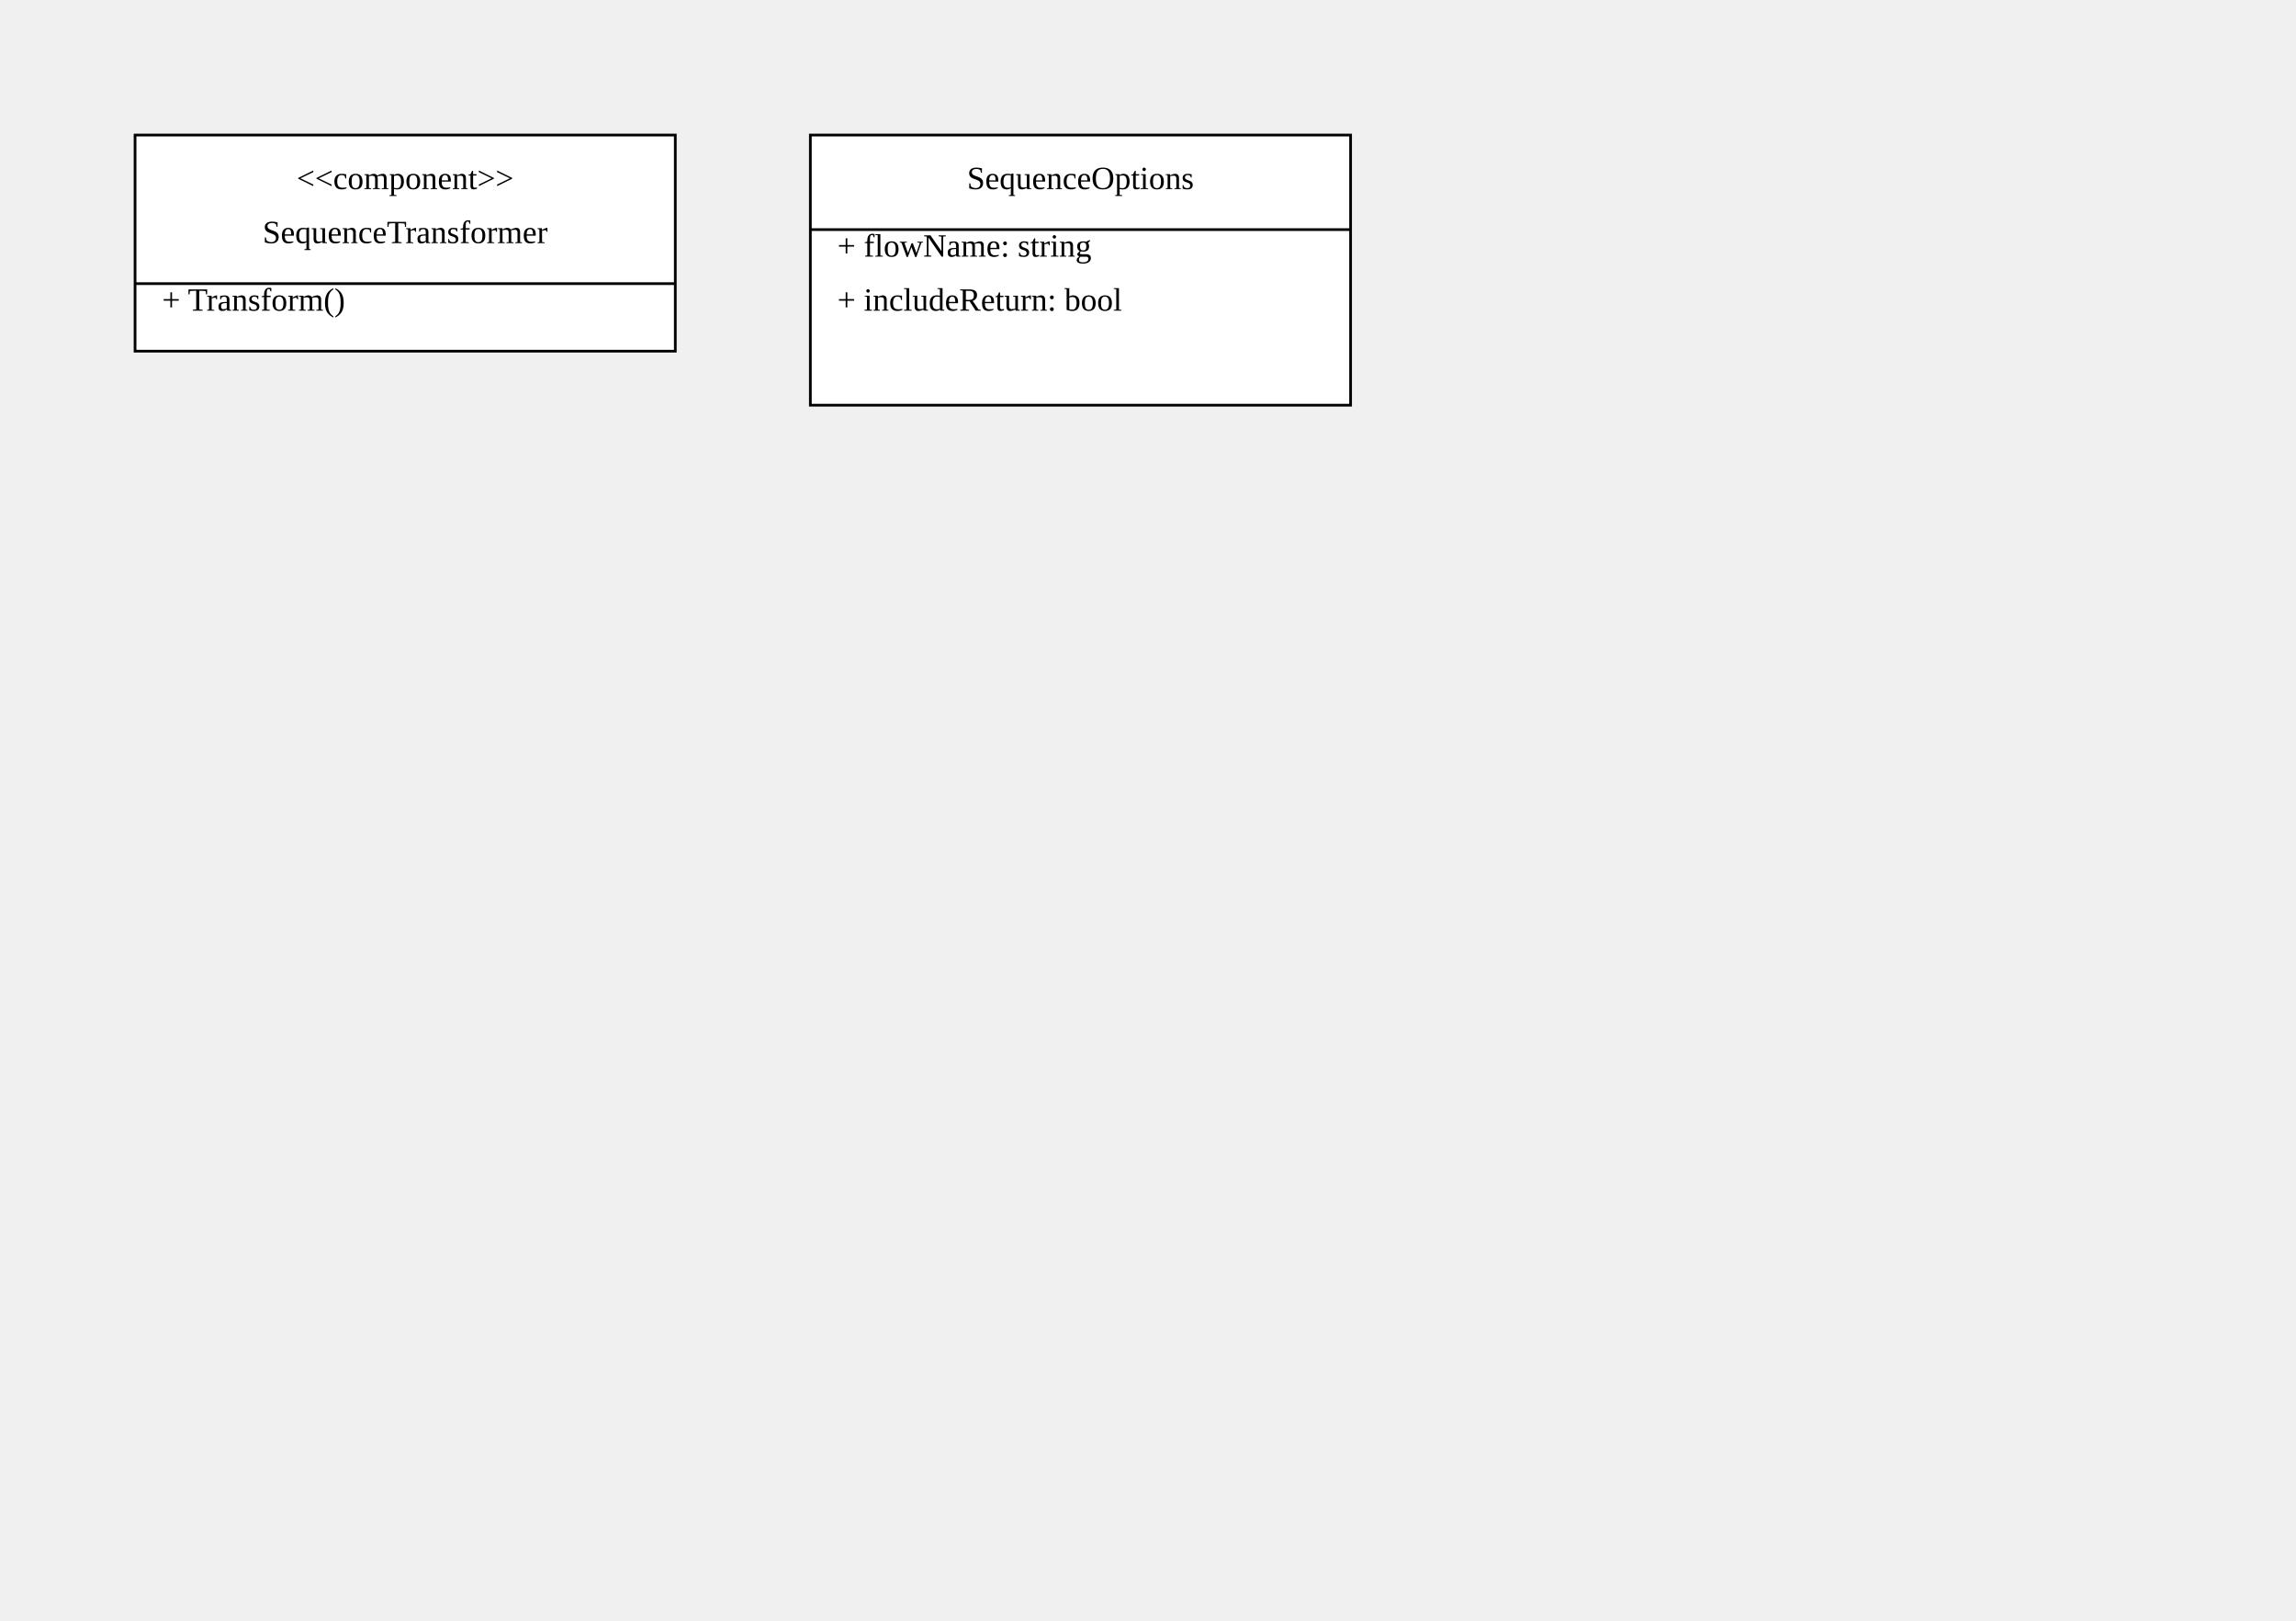
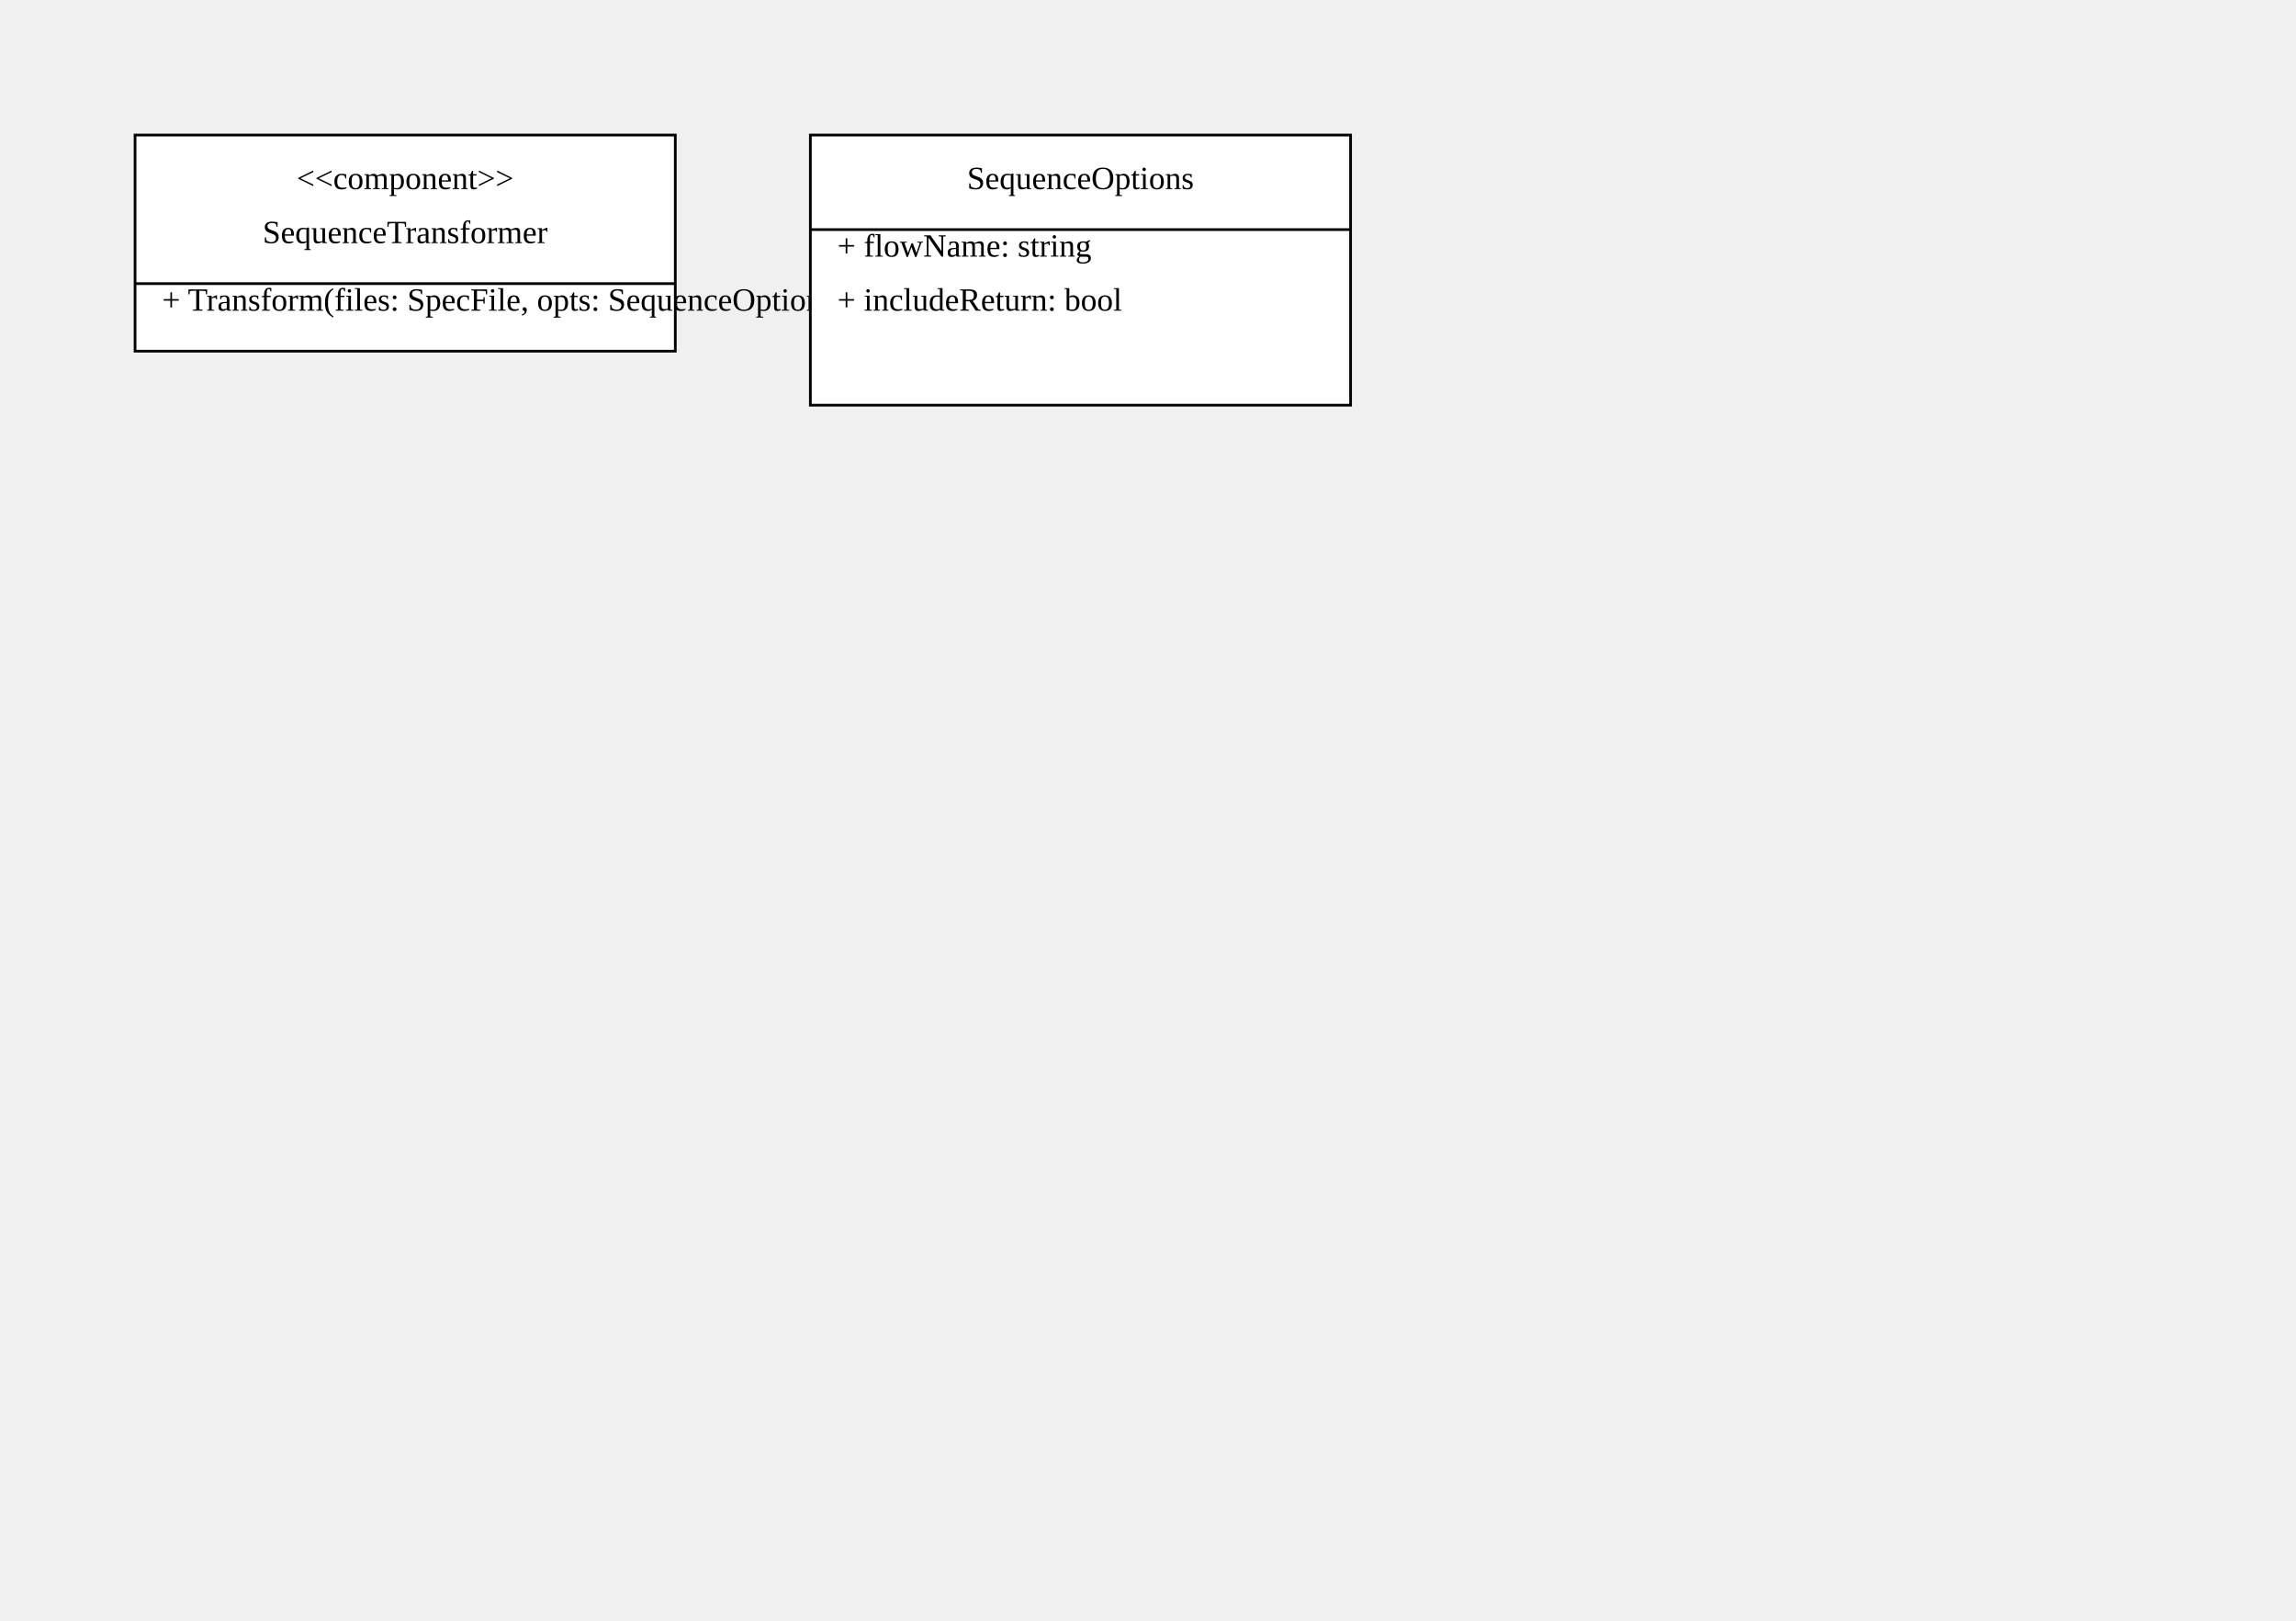
<svg xmlns="http://www.w3.org/2000/svg" viewBox="0 0 850 600" width="850" height="600">
-   <rect x="50" y="50" width="200" height="80" stroke="#000" stroke-width="1" fill="#fff" />
+   <rect x="50" y="50" width="200" height="80" fill="#fff" stroke="#000" stroke-width="1" />
  <text x="150" y="70" text-anchor="middle">&lt;&lt;component&gt;&gt;</text>
  <text x="150" y="90" text-anchor="middle">SequenceTransformer</text>
  <line x1="50" y1="105" x2="250" y2="105" stroke="#000" />
-   <text x="60" y="115">+ Transform()</text>
+   <text x="60" y="115">+ Transform(files: SpecFile, opts: SequenceOptions): Diagram</text>
  <rect x="300" y="50" width="200" height="100" fill="#fff" stroke="#000" stroke-width="1" />
  <text x="400" y="70" text-anchor="middle">SequenceOptions</text>
  <line x1="300" y1="85" x2="500" y2="85" stroke="#000" />
  <text x="310" y="95">+ flowName: string</text>
  <text x="310" y="115">+ includeReturn: bool</text>
</svg>
